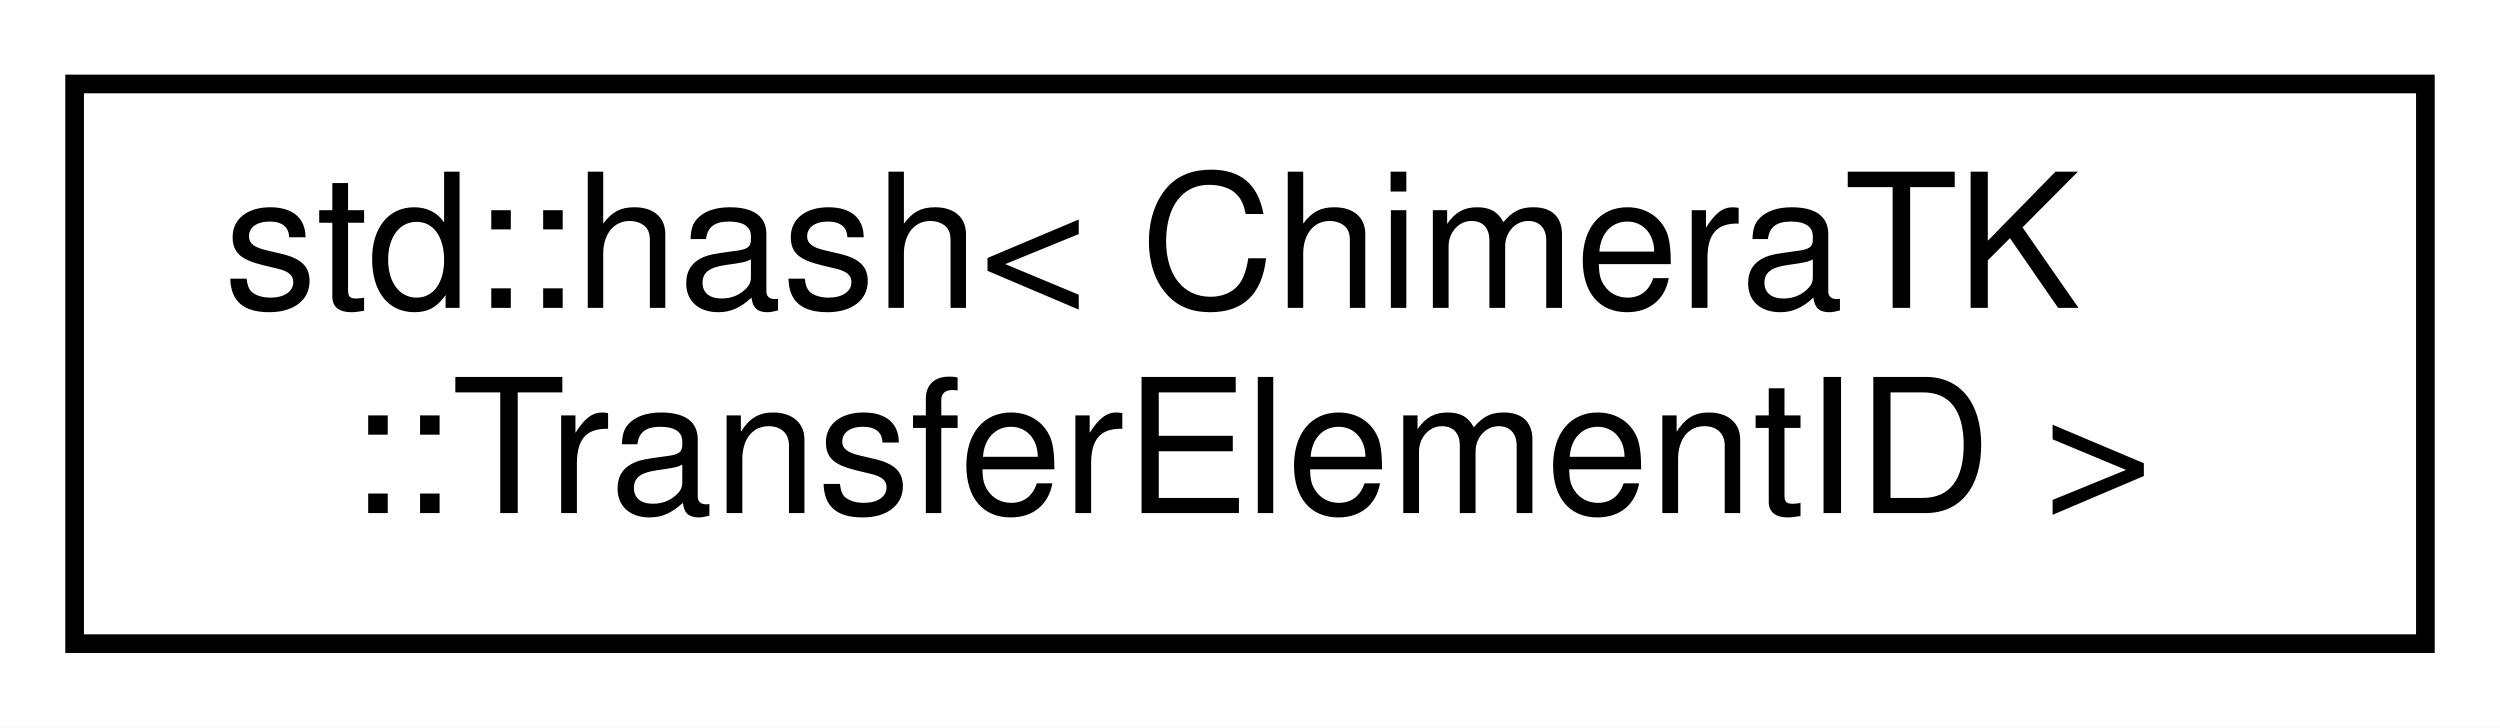
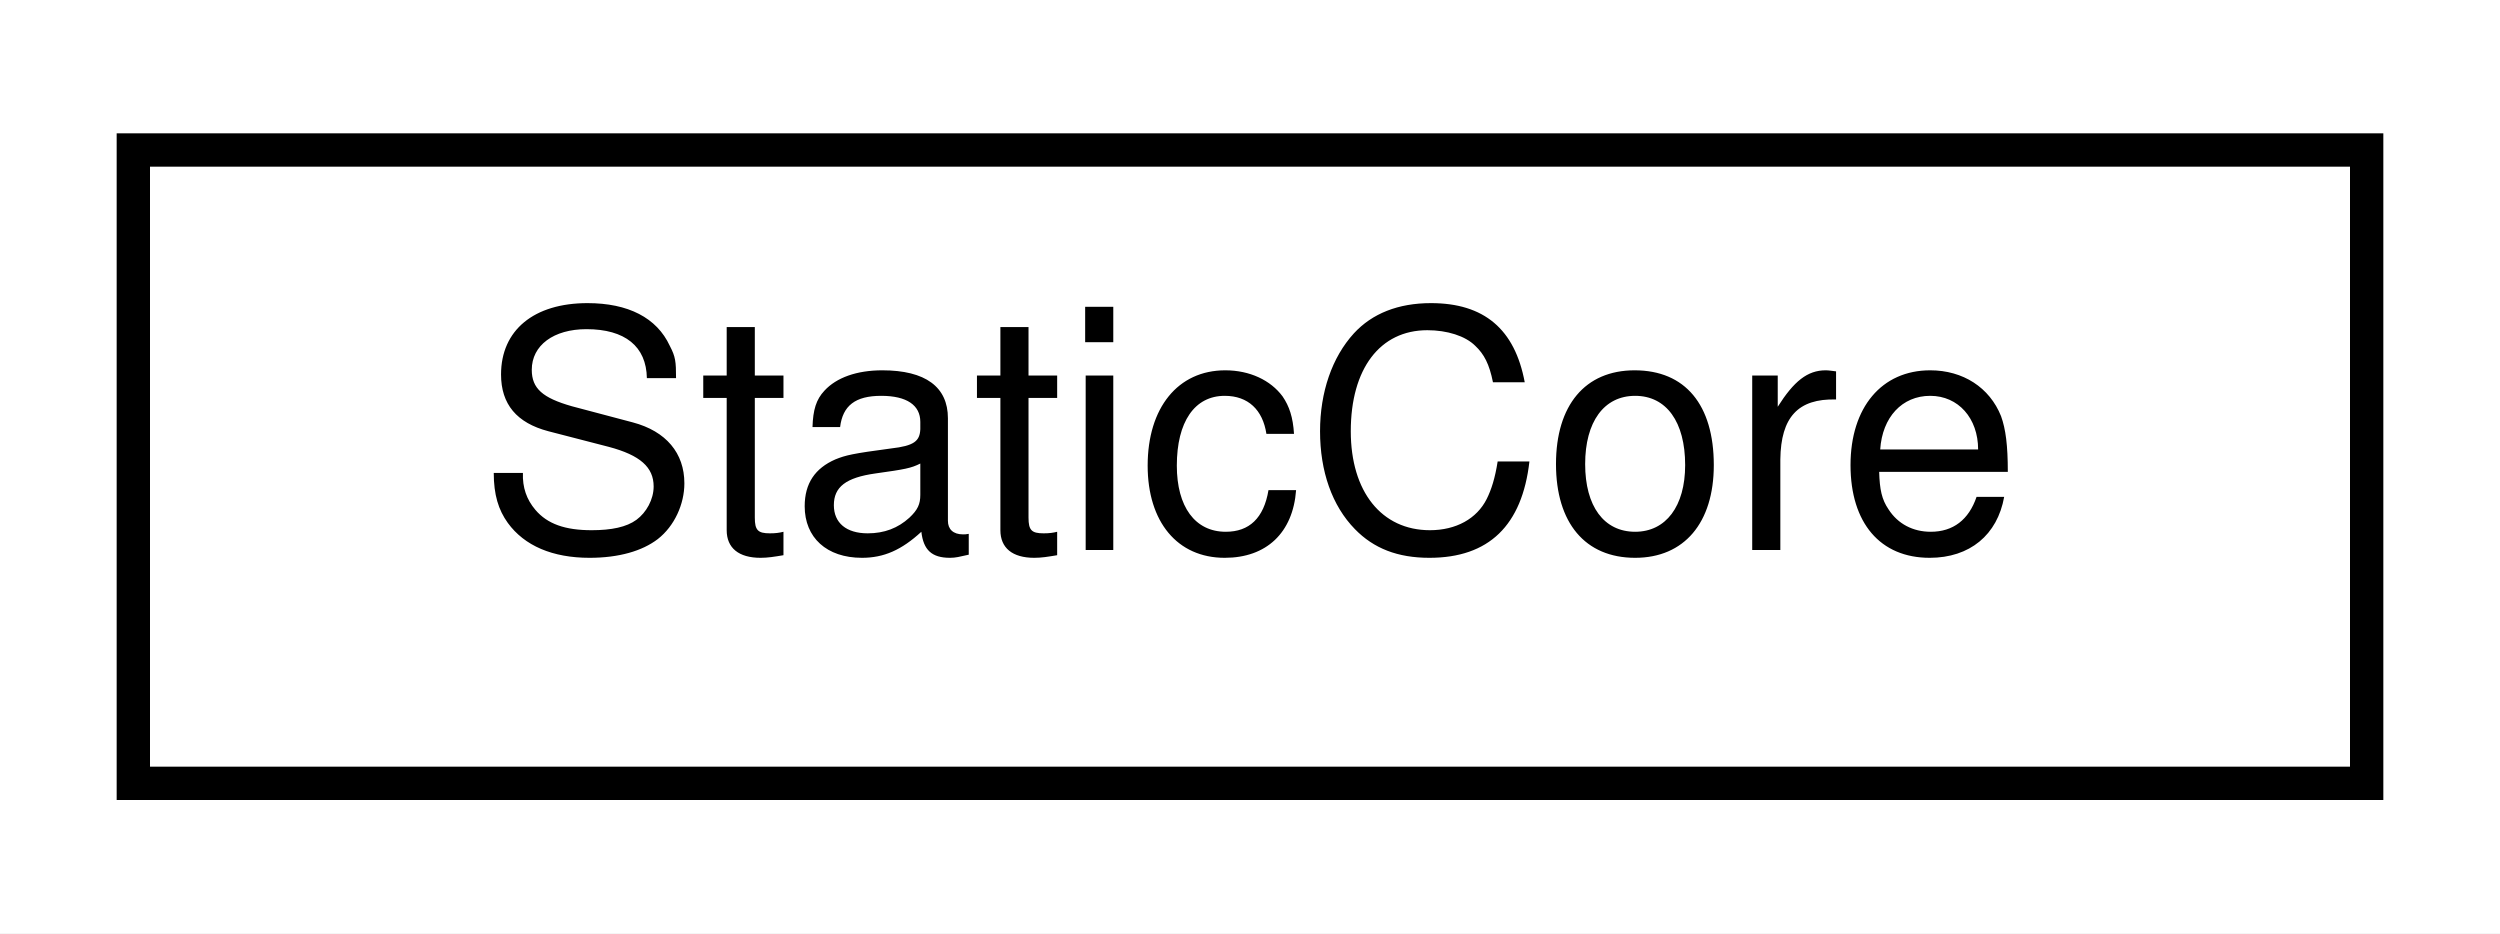
- <svg xmlns="http://www.w3.org/2000/svg" xmlns:xlink="http://www.w3.org/1999/xlink" width="134pt" height="39pt" viewBox="0.00 0.00 134.00 39.00">
-   <g id="graph0" class="graph" transform="scale(1 1) rotate(0) translate(4 35)">
-     <polygon fill="#ffffff" stroke="transparent" points="-4,4 -4,-35 130,-35 130,4 -4,4" />
+ <svg xmlns="http://www.w3.org/2000/svg" xmlns:xlink="http://www.w3.org/1999/xlink" width="75pt" height="28pt" viewBox="0.00 0.00 75.00 28.00">
+   <g id="graph0" class="graph" transform="scale(1 1) rotate(0) translate(4 24)">
+     <polygon fill="#ffffff" stroke="transparent" points="-4,4 -4,-24 71,-24 71,4 -4,4" />
    <g id="node1" class="node">
      <g id="a_node1">
-         <a xlink:href="structstd_1_1hash_3_01_chimera_t_k_1_1_transfer_element_i_d_01_4.html" target="_top" xlink:title="Hash function for putting TransferElementID e.g. ">
-           <polygon fill="#ffffff" stroke="#000000" points="0,-.5 0,-30.5 126,-30.5 126,-.5 0,-.5" />
-           <text text-anchor="start" x="8" y="-18.5" font-family="Helvetica,sans-Serif" font-size="10.00" fill="#000000">std::hash&lt; ChimeraTK</text>
-           <text text-anchor="middle" x="63" y="-7.5" font-family="Helvetica,sans-Serif" font-size="10.00" fill="#000000">::TransferElementID &gt;</text>
+         <a xlink:href="struct_static_core.html" target="_top" xlink:title="StaticCore">
+           <polygon fill="#ffffff" stroke="#000000" points="0,-.5 0,-19.5 67,-19.5 67,-.5 0,-.5" />
+           <text text-anchor="middle" x="33.5" y="-7.5" font-family="Helvetica,sans-Serif" font-size="10.00" fill="#000000">StaticCore</text>
        </a>
      </g>
    </g>
  </g>
</svg>
